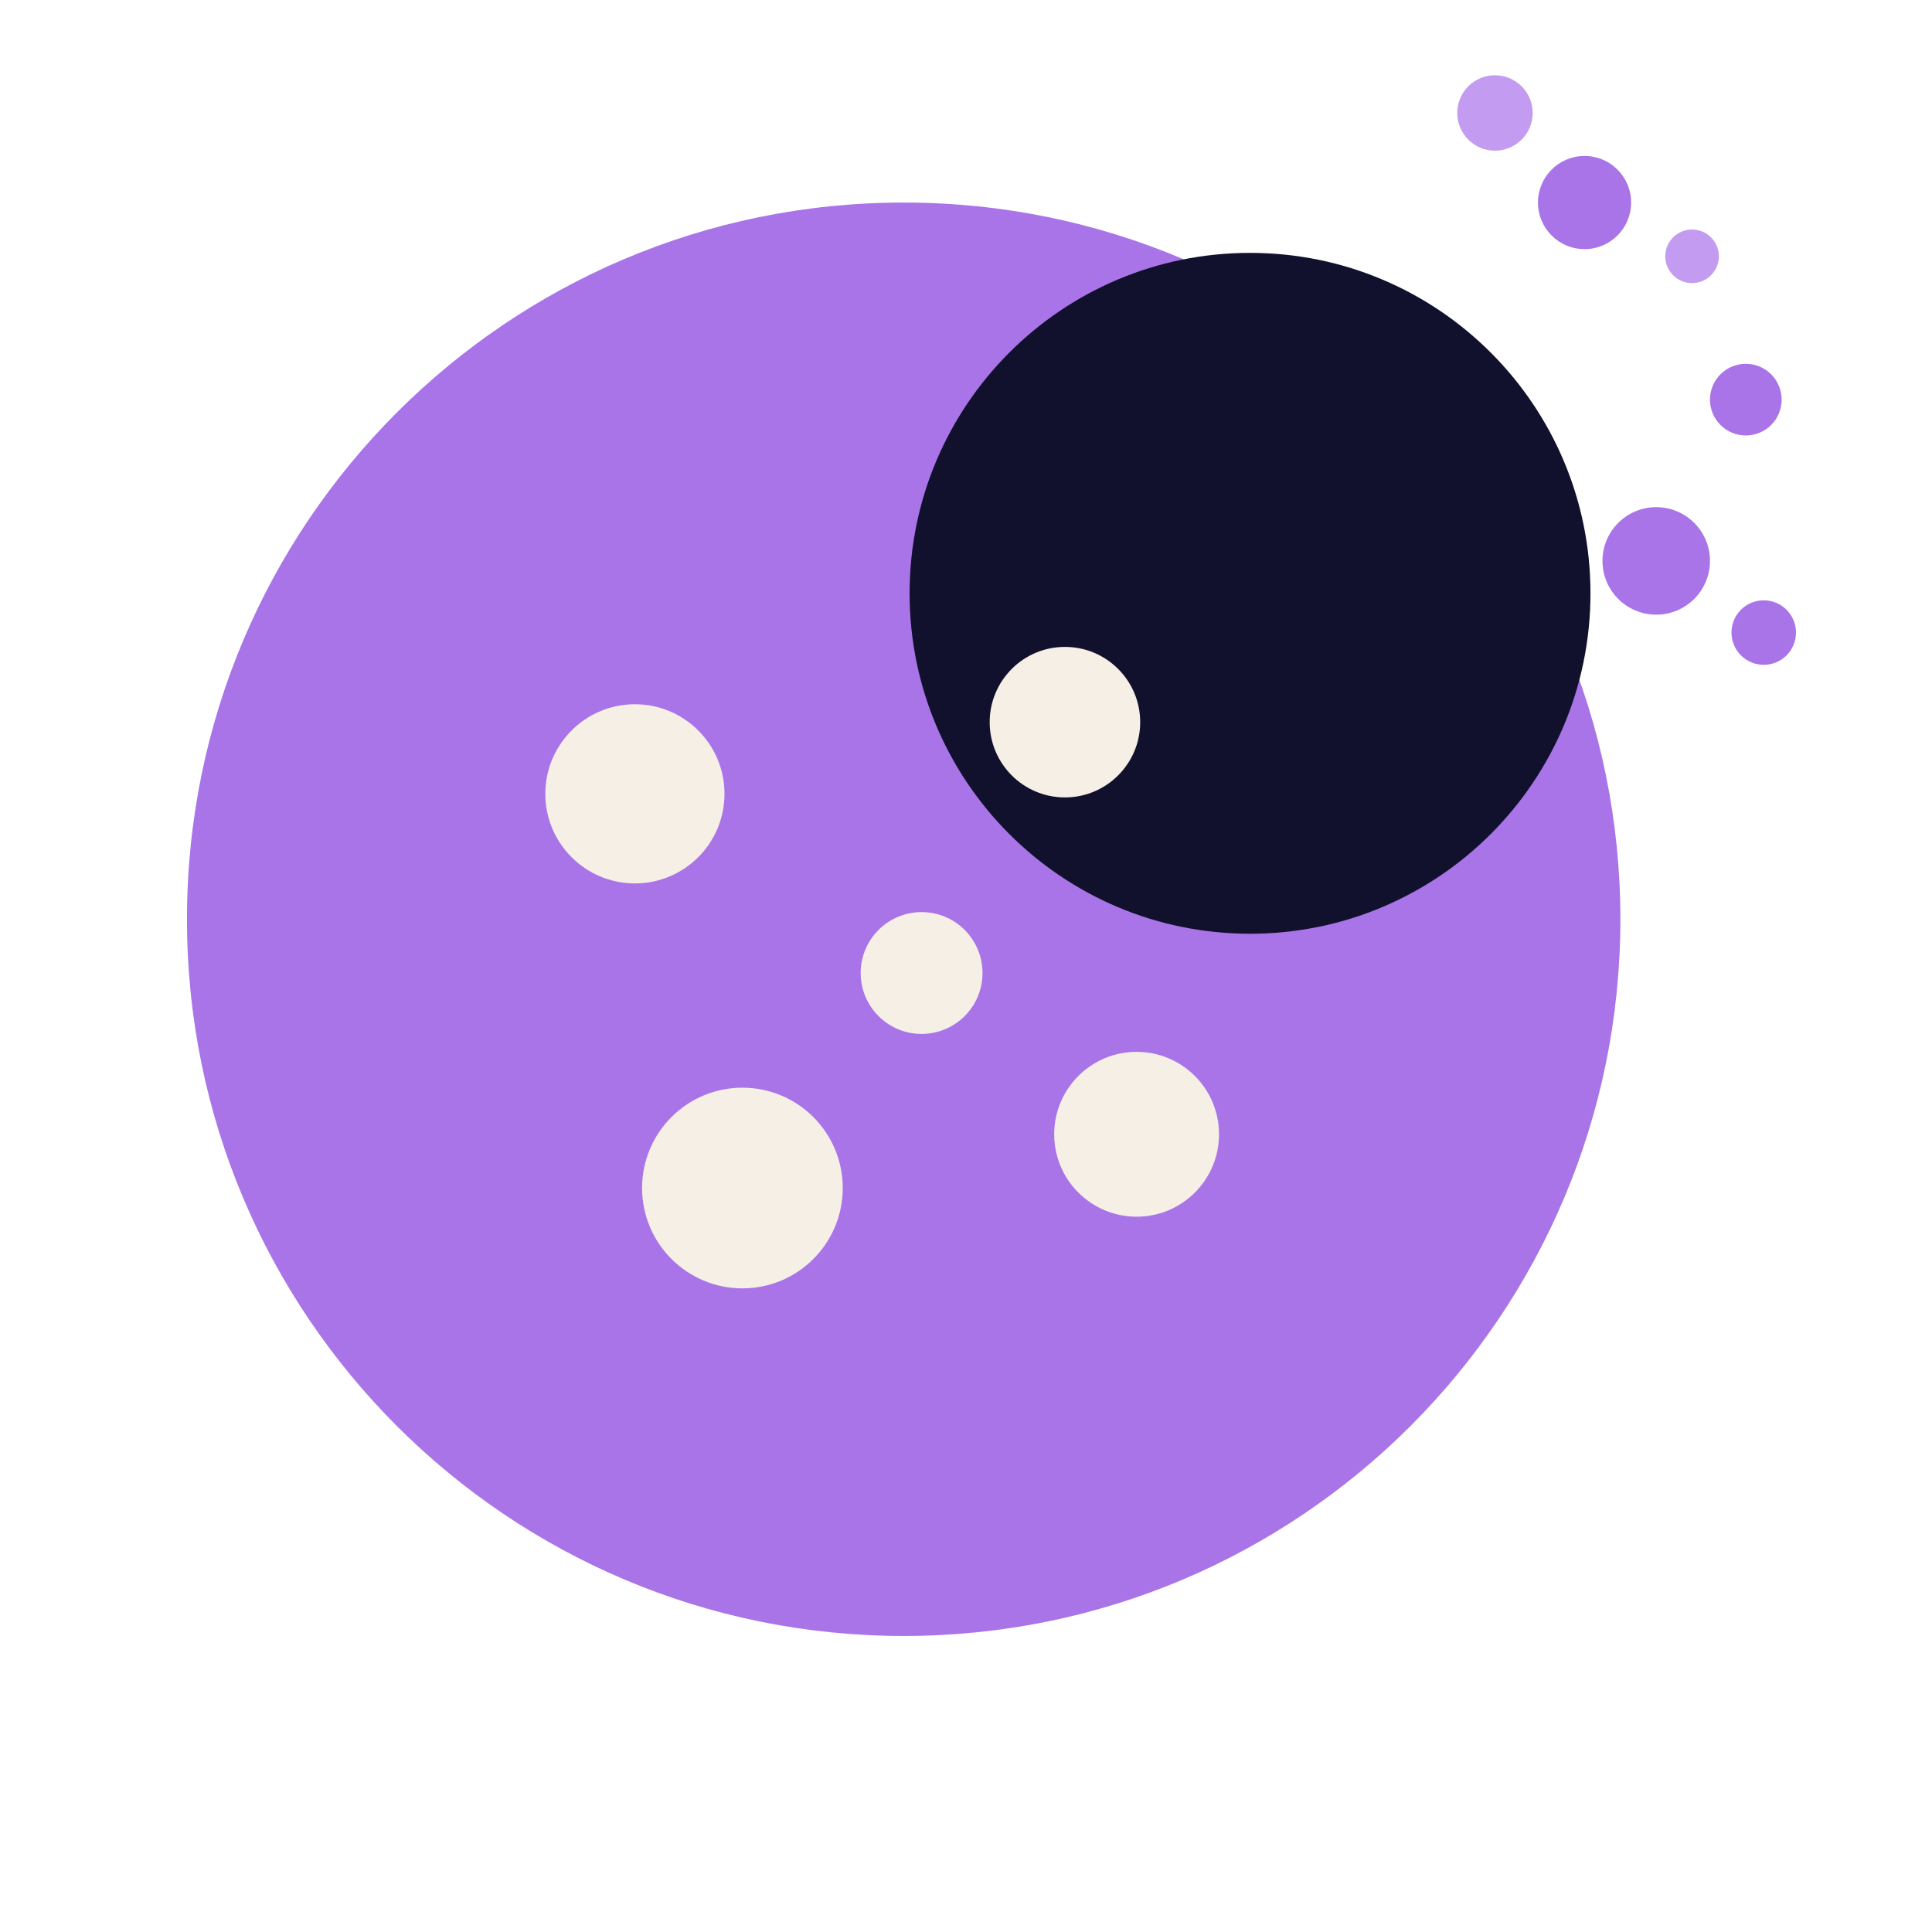
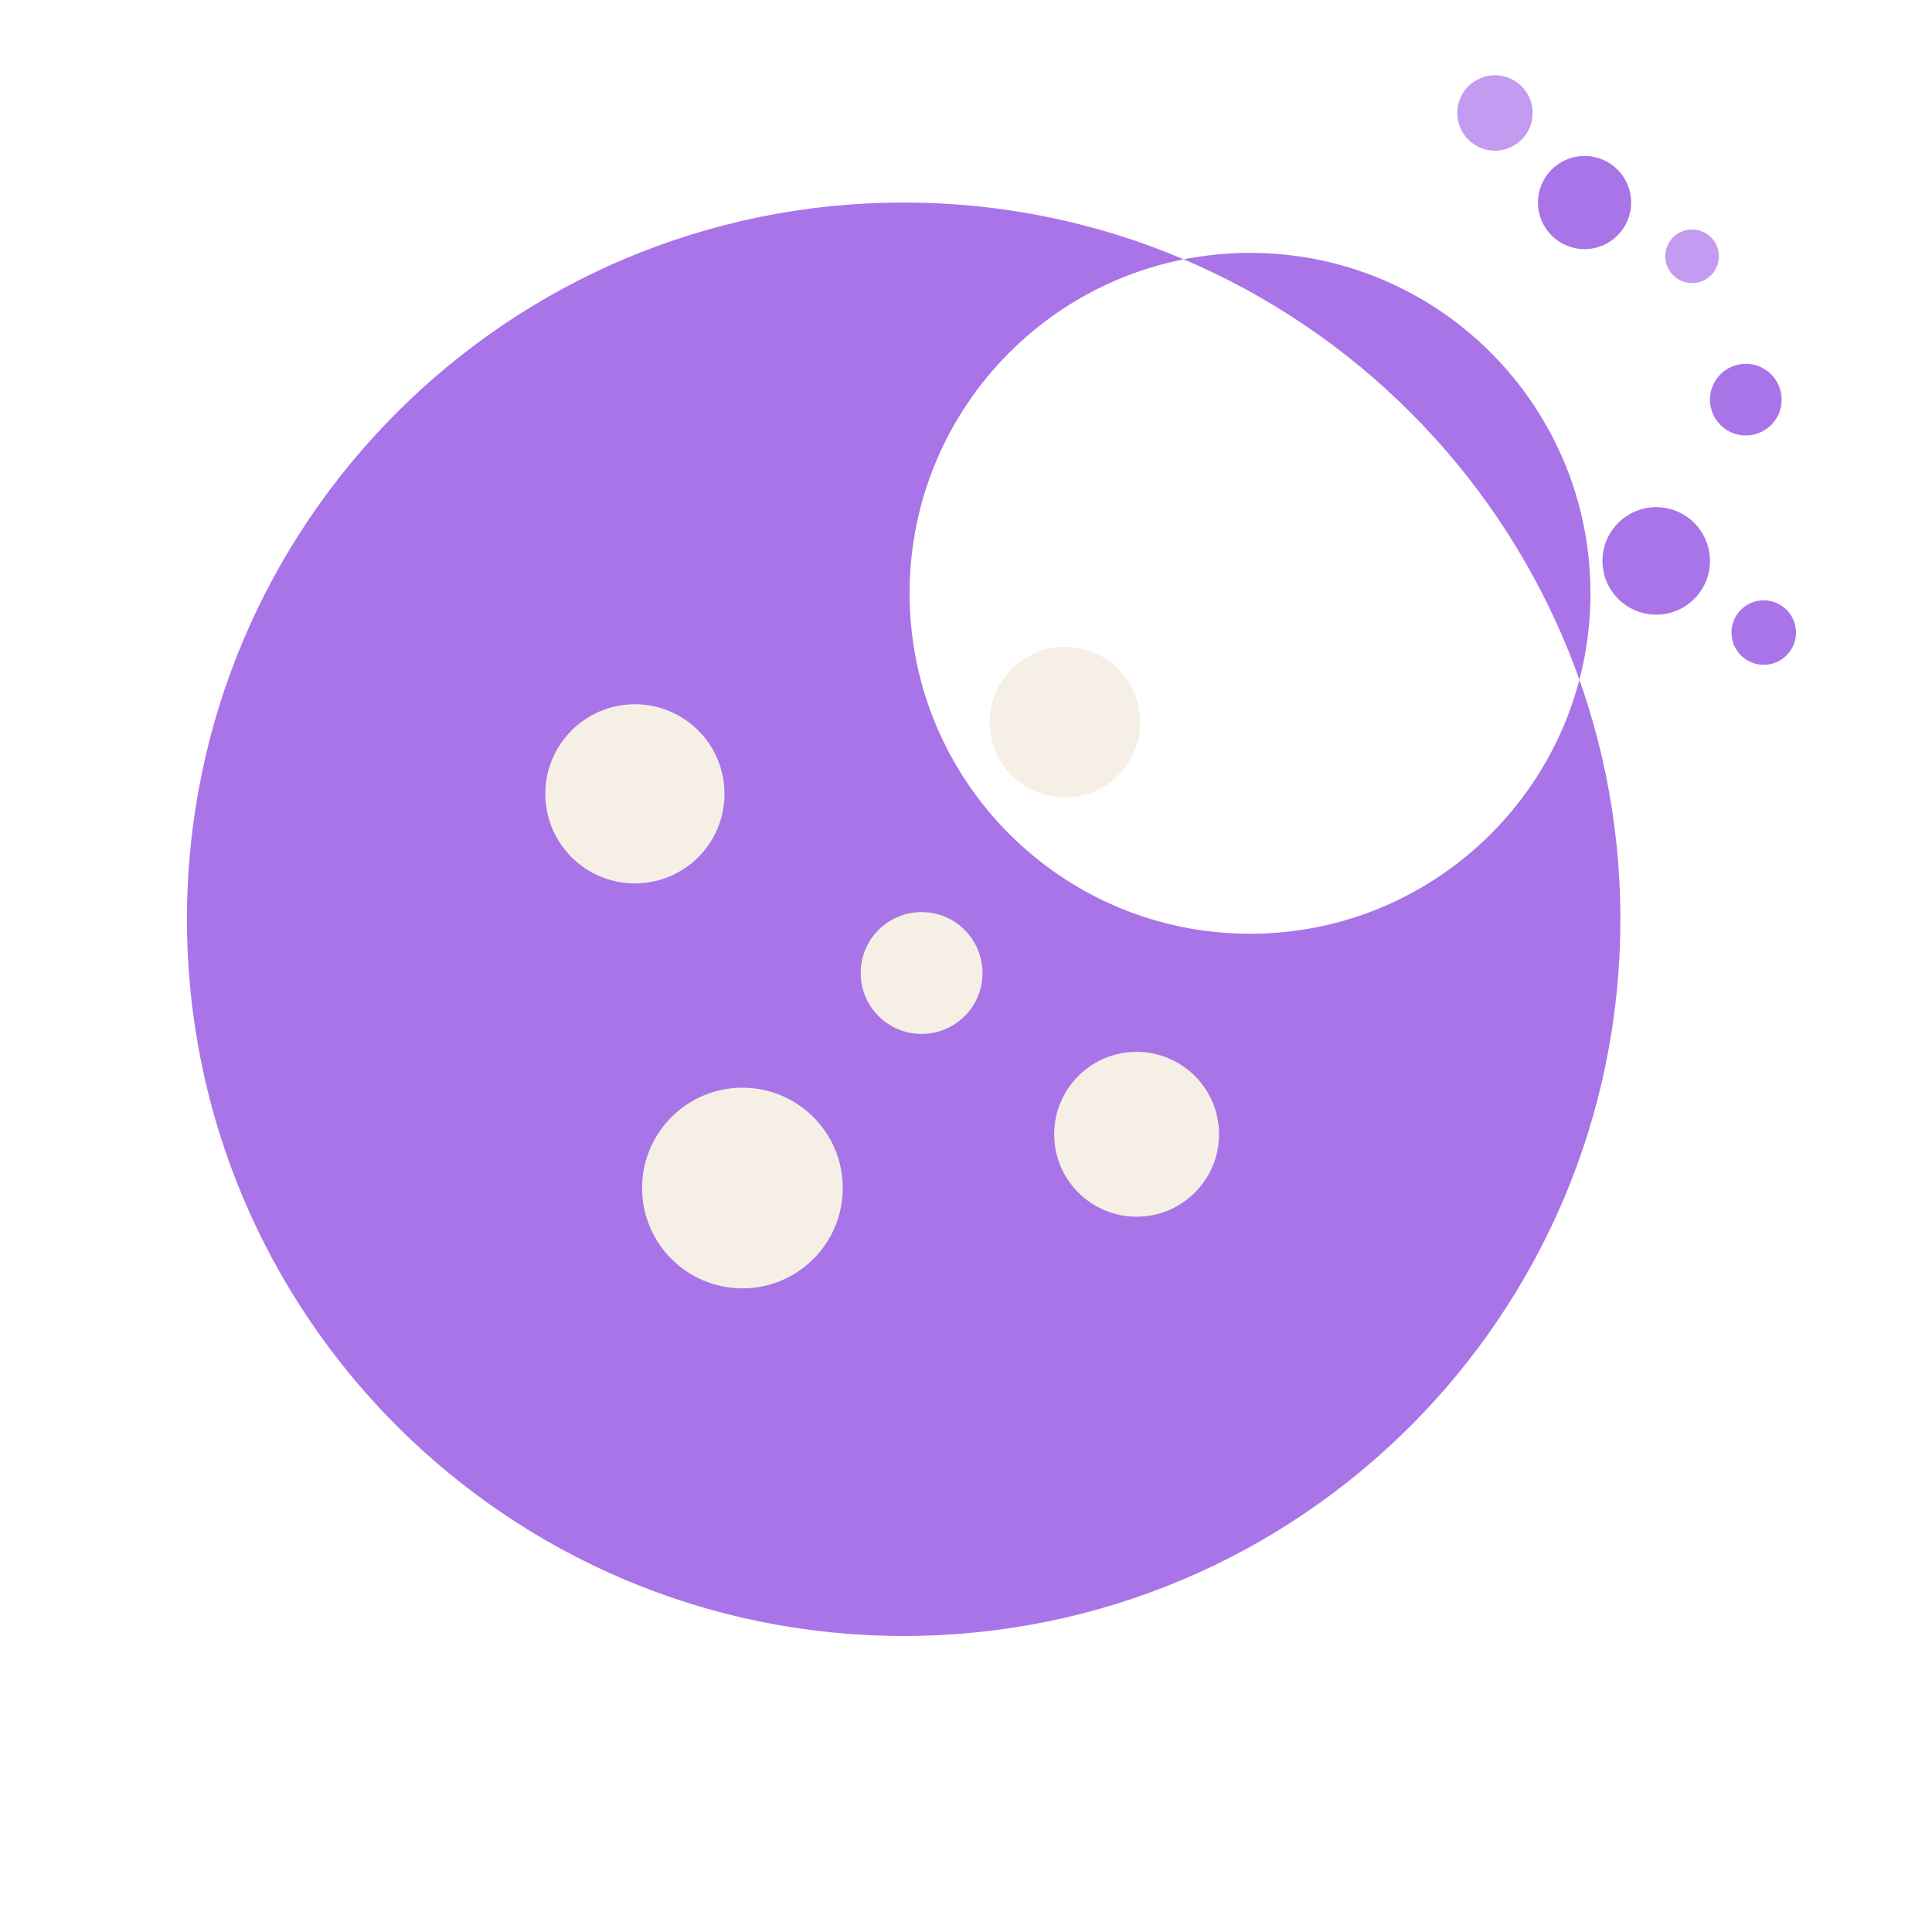
<svg xmlns="http://www.w3.org/2000/svg" viewBox="-8 -8 124 124" role="img" aria-label="Cookie">
  <g id="cookie-body">
-     <circle cx="50" cy="51" r="46" fill="#A974E8" />
-     <circle cx="72.23" cy="30.08" r="21.85" fill="#11112e" />
+     <path fill="#A974E8" fill-rule="evenodd" d="M 50 51 m -46 0 a 46 46 0 1 0 92 0 a 46 46 0 1 0 -92 0 Z M 72.23 30.08 m -21.85 0 a 21.85 21.85 0 1 1 43.7 0 a 21.85 21.85 0 1 1 -43.7 0 Z" />
  </g>
  <g id="cookie-chips" fill="#F5EFE6">
    <circle cx="32.75" cy="42.95" r="5.75" />
    <circle cx="60.35" cy="38.35" r="4.83" />
    <circle cx="39.65" cy="68.25" r="6.44" />
    <circle cx="64.95" cy="64.8" r="5.29" />
    <circle cx="51.15" cy="54.45" r="3.91" />
  </g>
  <g id="cookie-crumbs" fill="#A974E8">
    <circle cx="98.3" cy="28" r="3.45" />
    <circle cx="104.05" cy="17.65" r="2.3" />
    <circle cx="93.7" cy="5" r="2.99" />
    <circle cx="105.2" cy="32.6" r="2.07" />
    <circle cx="87.95" cy="-0.75" r="2.42" fill="#C39BF0" />
    <circle cx="100.6" cy="8.45" r="1.72" fill="#C39BF0" />
  </g>
</svg>
